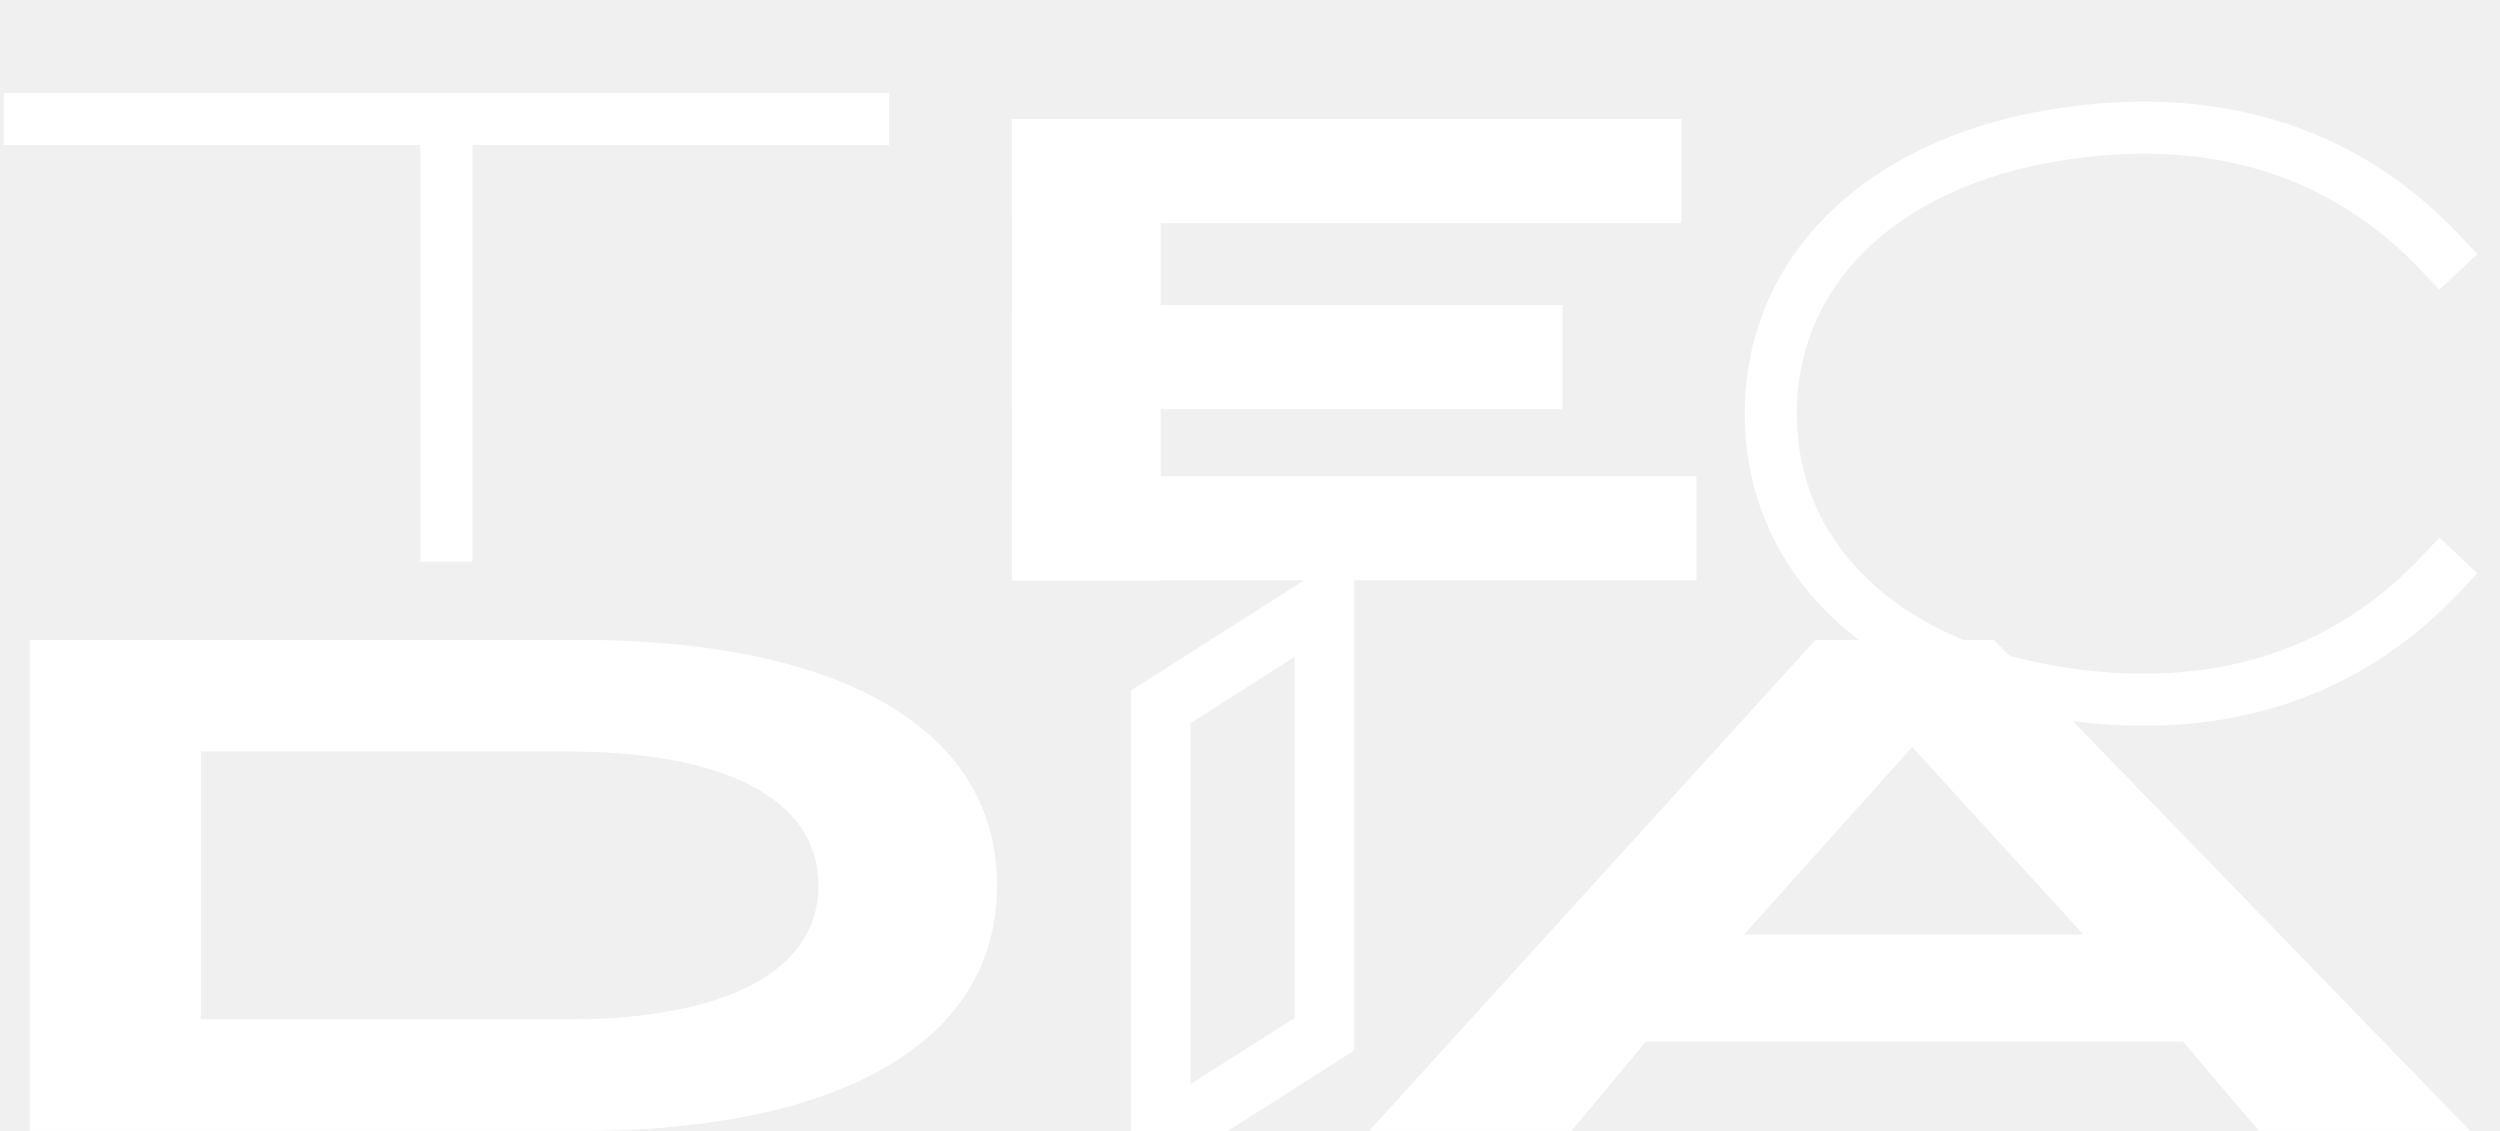
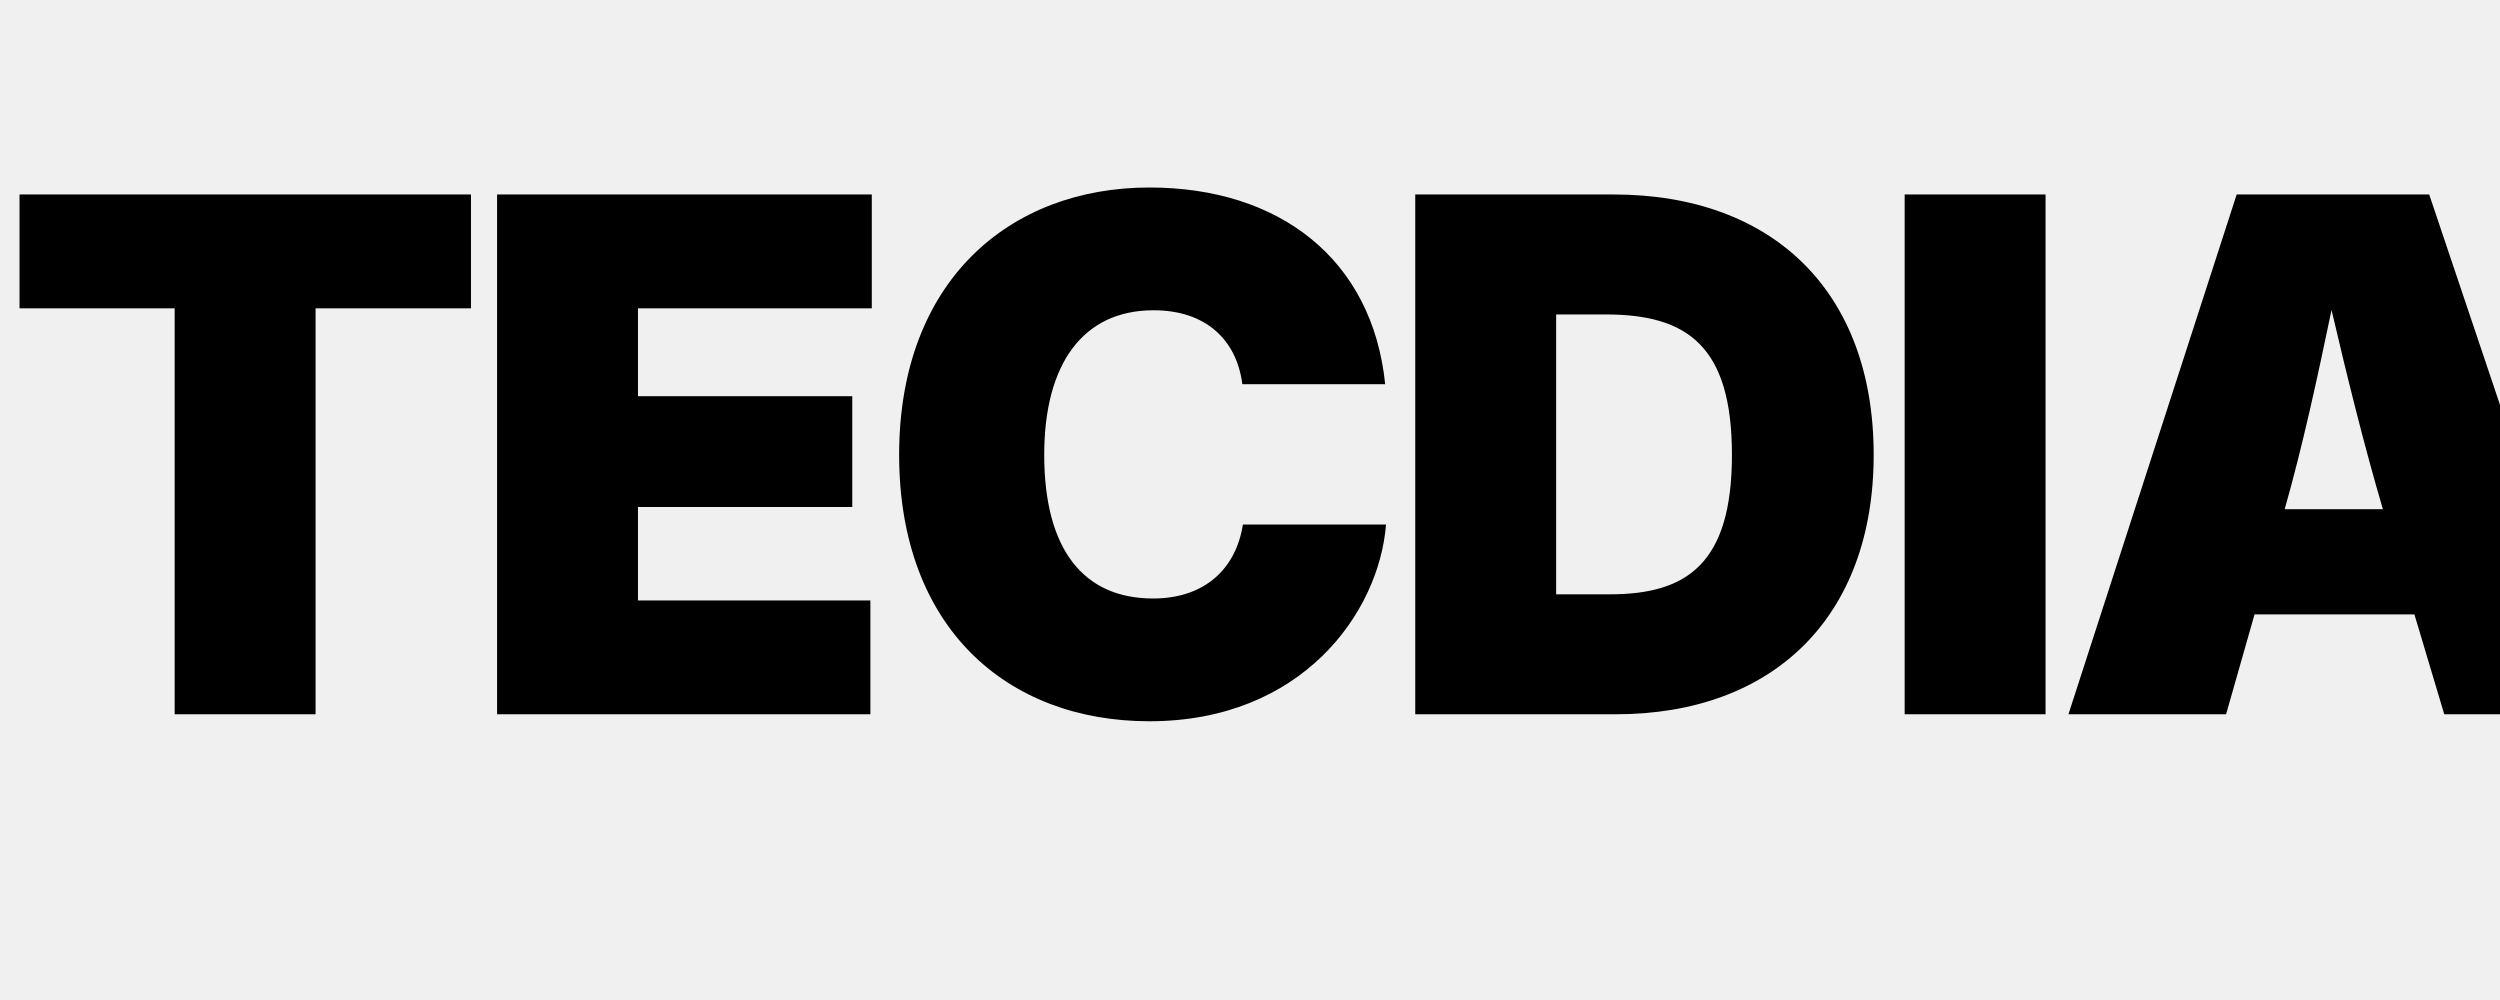
- <svg xmlns="http://www.w3.org/2000/svg" width="168" height="76" viewBox="0 0 168 76" fill="none" role="img" aria-label="Tecdia">
-   <path d="M2 8H58" stroke="#FFFFFF" stroke-width="3.5" stroke-linecap="square" />
-   <path d="M30 8V36" stroke="#FFFFFF" stroke-width="3.5" stroke-linecap="square" />
-   <rect x="68" y="8" width="10" height="31" fill="#FFFFFF" />
-   <rect x="68" y="8" width="45" height="7" fill="#FFFFFF" />
-   <rect x="68" y="20.5" width="37" height="7" fill="#FFFFFF" />
-   <rect x="68" y="32" width="46" height="7" fill="#FFFFFF" />
-   <path d="M164 17C157.6 10.2 148.8 7.3 138 9.1C126.5 11 119 18.1 119 27.8C119 37.5 126.5 44.6 138 46.5C148.8 48.3 157.6 45.4 164 38.6" stroke="#FFFFFF" stroke-width="3.5" stroke-linecap="square" />
-   <path d="M2 43H39C56 43 67 48.7 67 59.5C67 70.3 56 76 39 76H2V43ZM13.5 50.5V68.5H38.2C48.5 68.5 55 65.4 55 59.5C55 53.6 48.5 50.5 38.2 50.5H13.5Z" fill="#FFFFFF" />
-   <path d="M78 47.5L89 40.5V69.5L78 76.5V47.5Z" stroke="#FFFFFF" stroke-width="4" stroke-linejoin="miter" />
-   <path d="M122 43H134L166 76H151.8L146.7 70H110.6L105.6 76H92L122 43ZM117.2 62.8H140L128.5 50.2L117.2 62.8Z" fill="#FFFFFF" />
+ <svg xmlns="http://www.w3.org/2000/svg" viewBox="0 0 140 56" fill="currentColor" aria-label="Tecdia">
+   <text x="0" y="40" font-family="-apple-system, BlinkMacSystemFont, 'Inter', 'Helvetica Neue', sans-serif" font-size="40" font-weight="900" letter-spacing="-1.5">TECDIA</text>
</svg>
